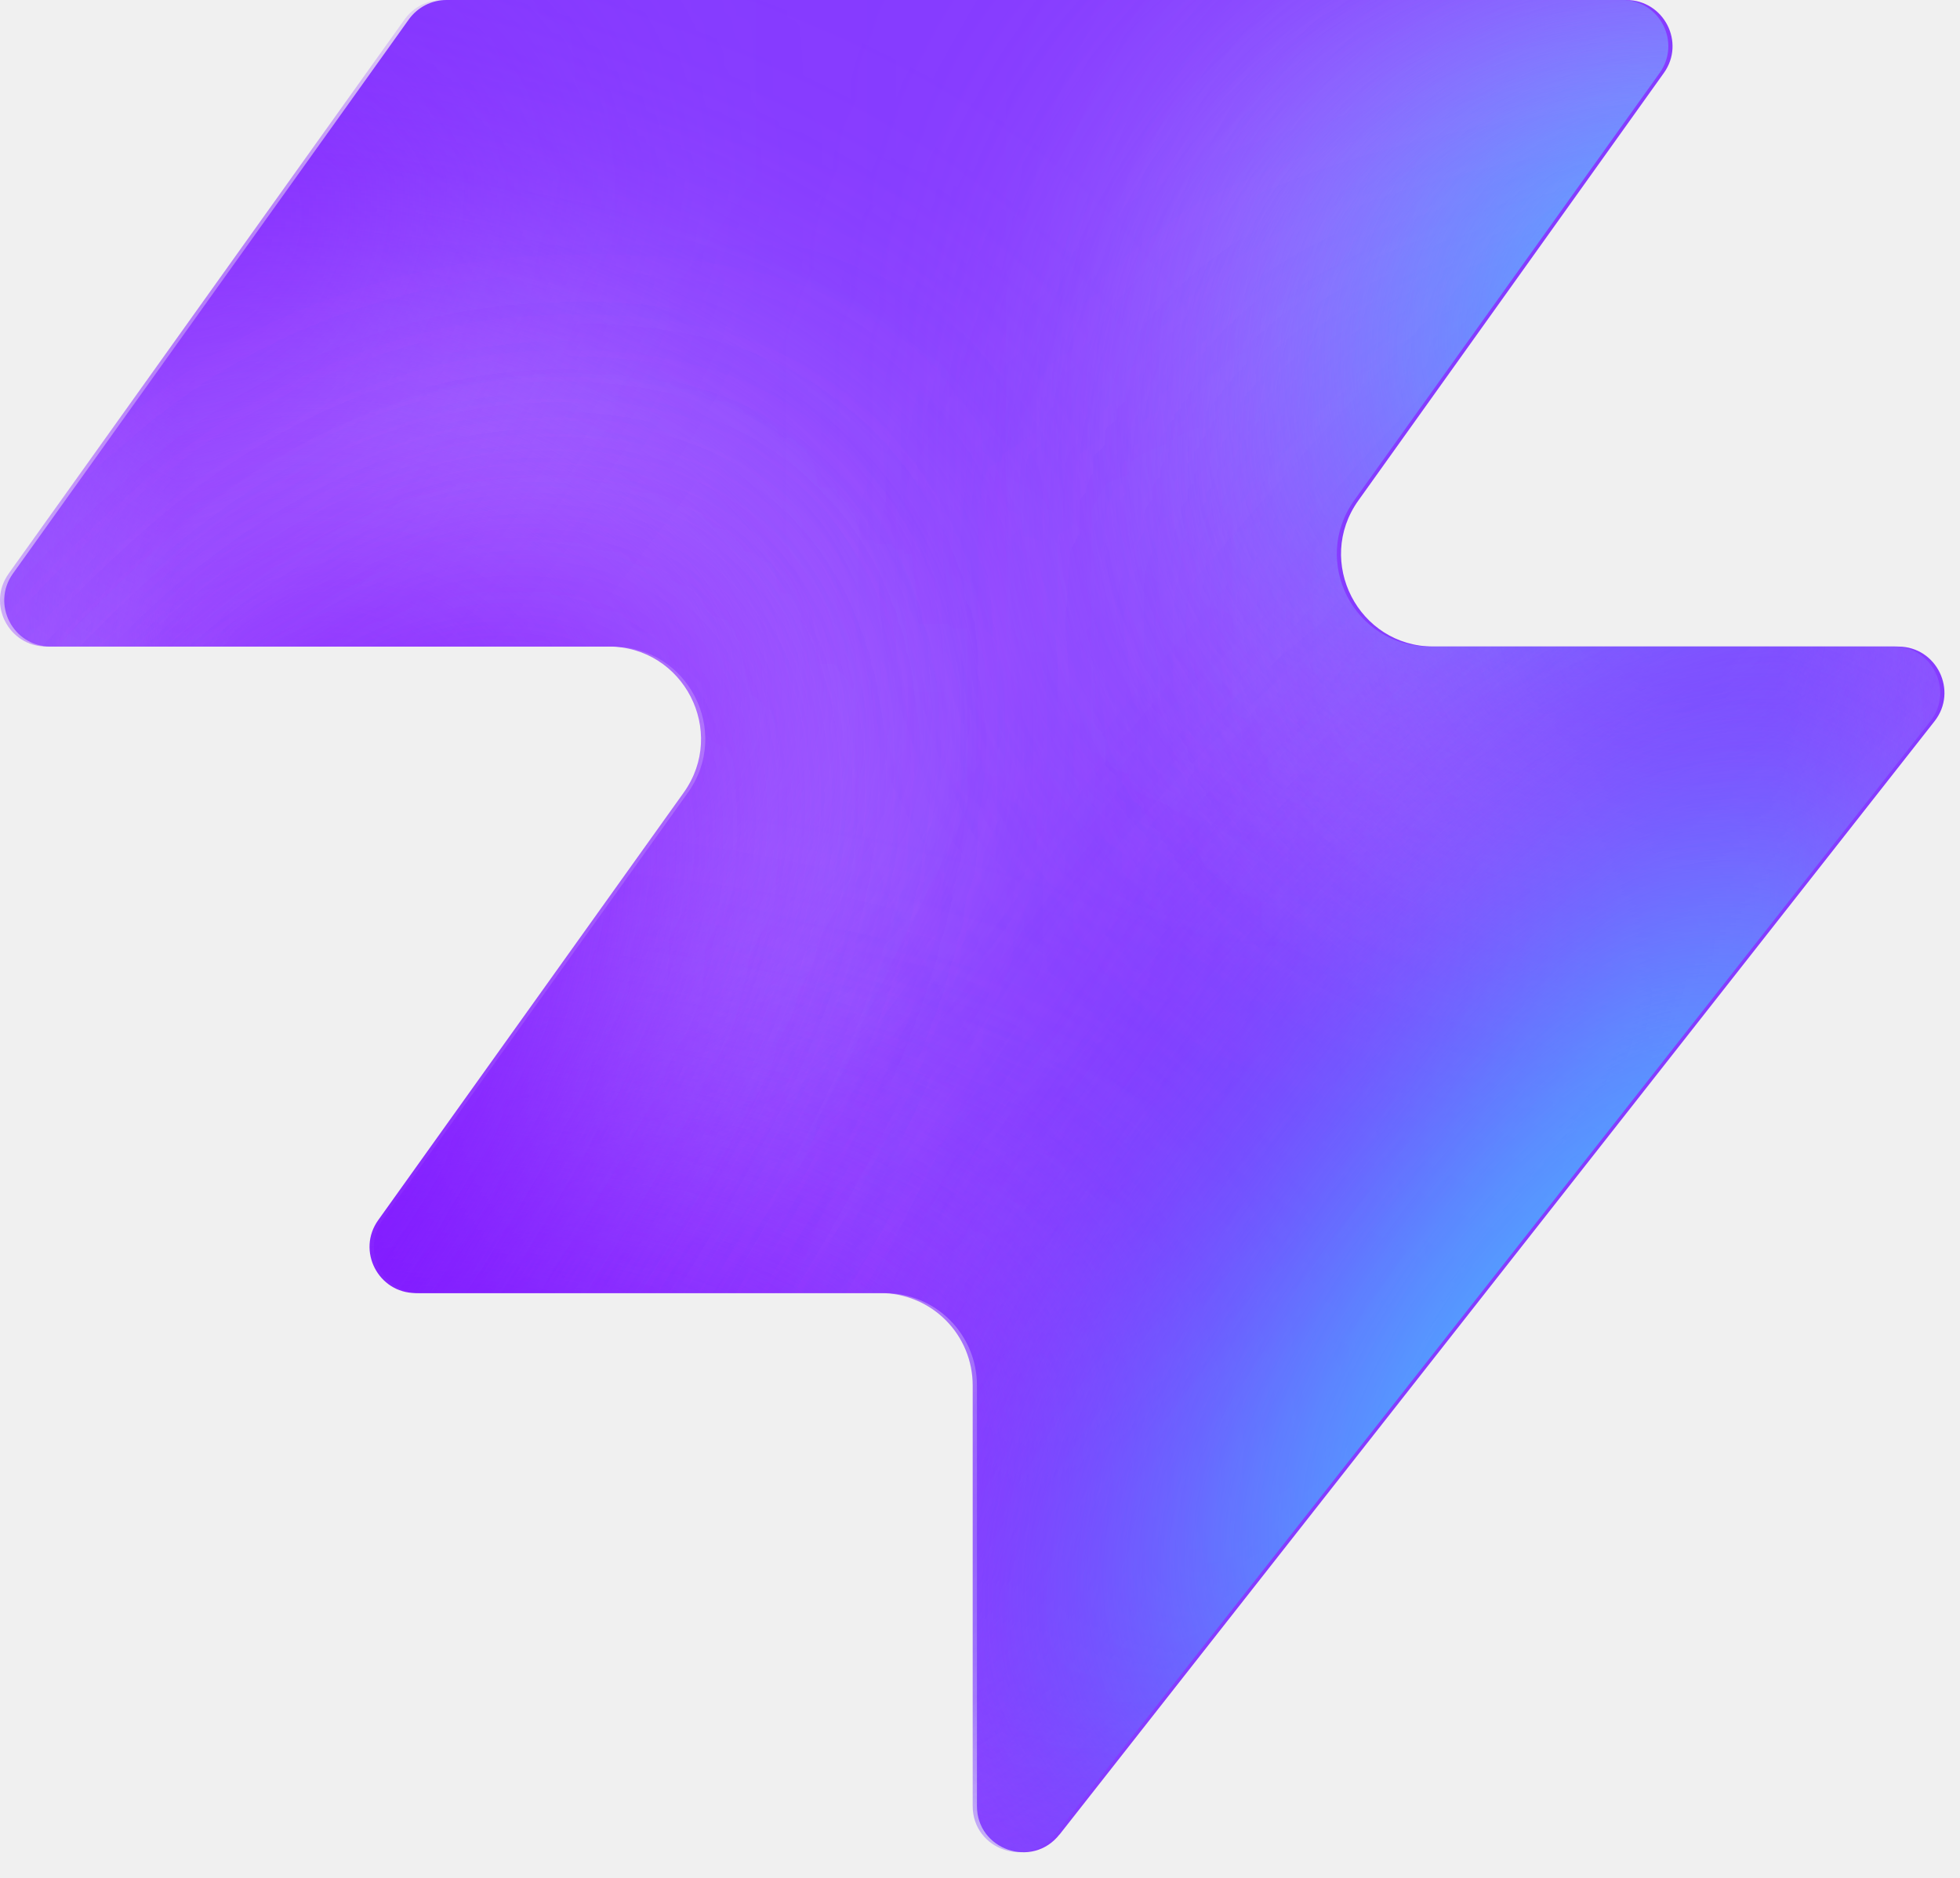
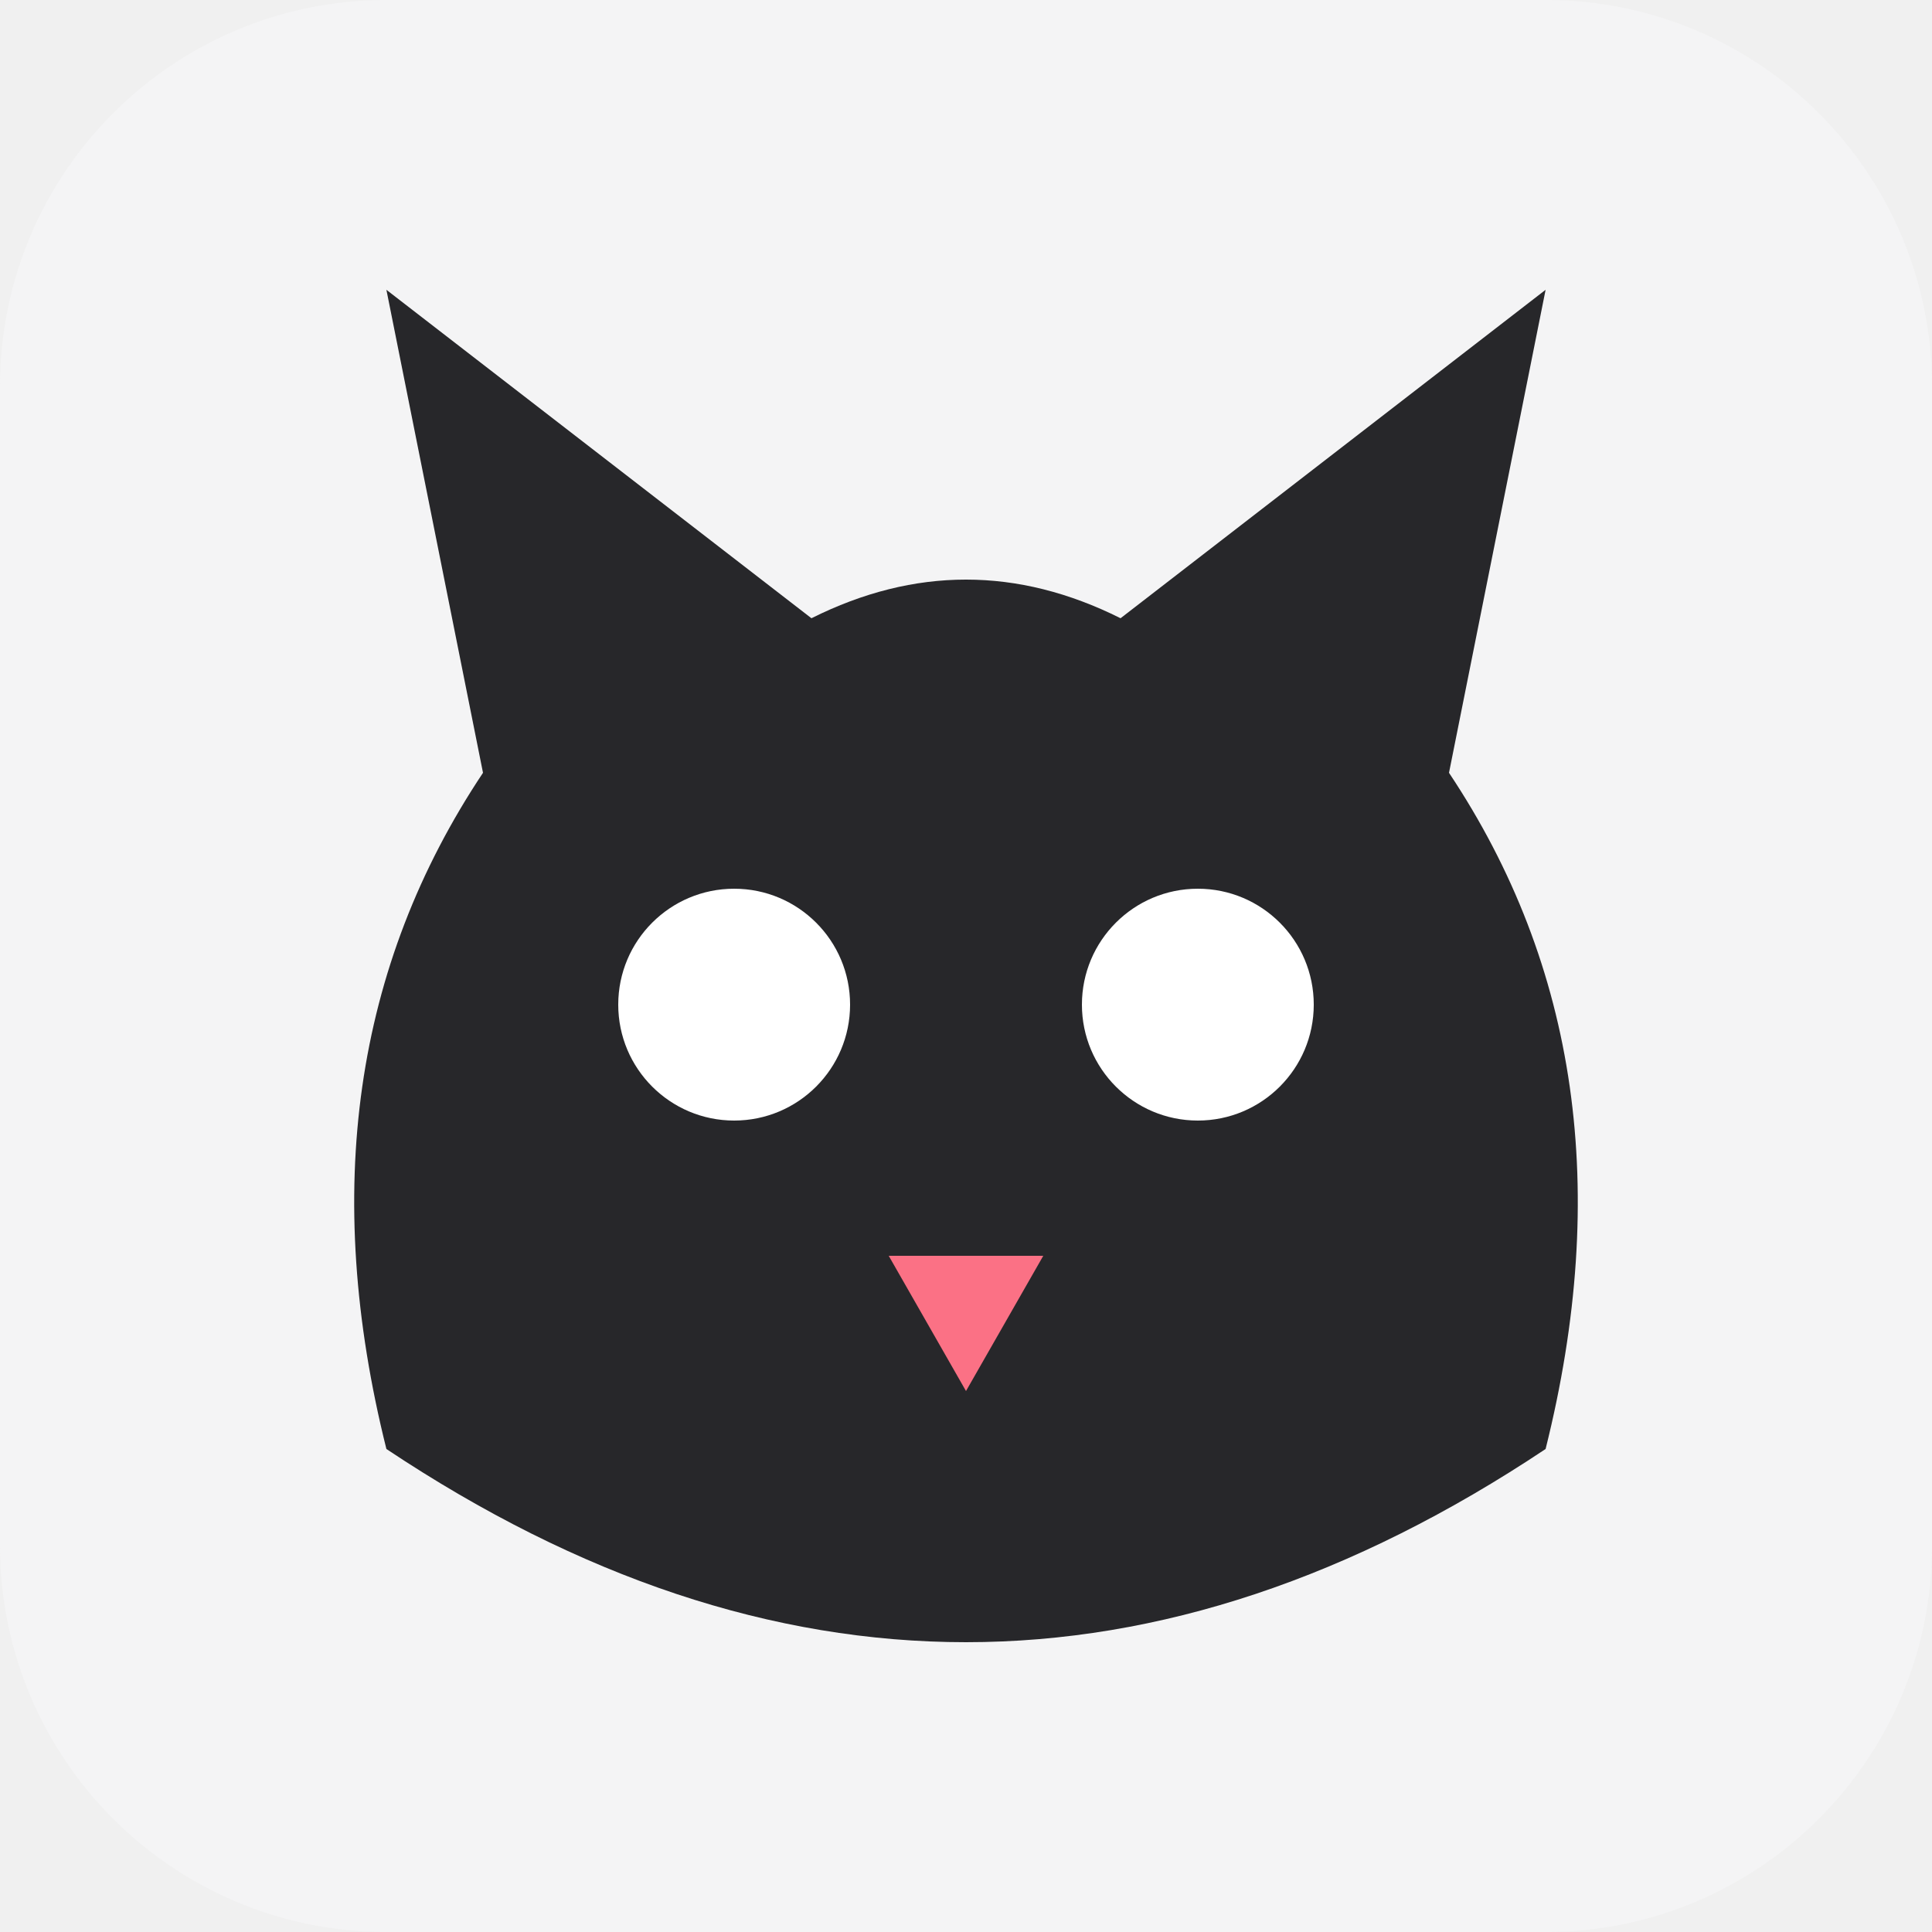
- <svg xmlns="http://www.w3.org/2000/svg" width="48" height="46" fill="none" viewBox="0 0 48 46">
-   <path fill="#863bff" d="M25.946 44.938c-.664.845-2.021.375-2.021-.698V33.937a2.26 2.26 0 0 0-2.262-2.262H10.287c-.92 0-1.456-1.04-.92-1.788l7.48-10.471c1.07-1.497 0-3.578-1.842-3.578H1.237c-.92 0-1.456-1.04-.92-1.788L10.013.474c.214-.297.556-.474.92-.474h28.894c.92 0 1.456 1.04.92 1.788l-7.48 10.471c-1.07 1.498 0 3.579 1.842 3.579h11.377c.943 0 1.473 1.088.89 1.83L25.947 44.94z" style="fill:#863bff;fill:color(display-p3 .525 .23 1);fill-opacity:1" />
-   <mask id="a" width="48" height="46" x="0" y="0" maskUnits="userSpaceOnUse" style="mask-type:alpha">
-     <path fill="#000" d="M25.842 44.938c-.664.844-2.021.375-2.021-.698V33.937a2.26 2.26 0 0 0-2.262-2.262H10.183c-.92 0-1.456-1.04-.92-1.788l7.48-10.471c1.07-1.498 0-3.579-1.842-3.579H1.133c-.92 0-1.456-1.04-.92-1.787L9.91.473c.214-.297.556-.474.92-.474h28.894c.92 0 1.456 1.04.92 1.788l-7.48 10.471c-1.07 1.498 0 3.578 1.842 3.578h11.377c.943 0 1.473 1.088.89 1.832L25.843 44.94z" style="fill:#000;fill-opacity:1" />
-   </mask>
-   <g mask="url(#a)">
-     <g filter="url(#b)">
-       <ellipse cx="5.508" cy="14.704" fill="#ede6ff" rx="5.508" ry="14.704" style="fill:#ede6ff;fill:color(display-p3 .927 .903 1);fill-opacity:1" transform="matrix(.00324 1 1 -.00324 -4.47 31.516)" />
-     </g>
-     <g filter="url(#c)">
-       <ellipse cx="10.399" cy="29.851" fill="#ede6ff" rx="10.399" ry="29.851" style="fill:#ede6ff;fill:color(display-p3 .927 .903 1);fill-opacity:1" transform="matrix(.00324 1 1 -.00324 -39.328 7.883)" />
-     </g>
-     <g filter="url(#d)">
-       <ellipse cx="5.508" cy="30.487" fill="#7e14ff" rx="5.508" ry="30.487" style="fill:#7e14ff;fill:color(display-p3 .492 .077 1);fill-opacity:1" transform="rotate(89.814 -25.913 -14.639)scale(1 -1)" />
-     </g>
-     <g filter="url(#e)">
-       <ellipse cx="5.508" cy="30.599" fill="#7e14ff" rx="5.508" ry="30.599" style="fill:#7e14ff;fill:color(display-p3 .492 .077 1);fill-opacity:1" transform="rotate(89.814 -32.644 -3.334)scale(1 -1)" />
-     </g>
-     <g filter="url(#f)">
-       <ellipse cx="5.508" cy="30.599" fill="#7e14ff" rx="5.508" ry="30.599" style="fill:#7e14ff;fill:color(display-p3 .492 .077 1);fill-opacity:1" transform="matrix(.00324 1 1 -.00324 -34.34 30.47)" />
-     </g>
-     <g filter="url(#g)">
-       <ellipse cx="14.072" cy="22.078" fill="#ede6ff" rx="14.072" ry="22.078" style="fill:#ede6ff;fill:color(display-p3 .927 .903 1);fill-opacity:1" transform="rotate(93.35 24.506 48.493)scale(-1 1)" />
-     </g>
-     <g filter="url(#h)">
-       <ellipse cx="3.47" cy="21.501" fill="#7e14ff" rx="3.47" ry="21.501" style="fill:#7e14ff;fill:color(display-p3 .492 .077 1);fill-opacity:1" transform="rotate(89.009 28.708 47.59)scale(-1 1)" />
-     </g>
-     <g filter="url(#i)">
-       <ellipse cx="3.47" cy="21.501" fill="#7e14ff" rx="3.47" ry="21.501" style="fill:#7e14ff;fill:color(display-p3 .492 .077 1);fill-opacity:1" transform="rotate(89.009 28.708 47.59)scale(-1 1)" />
-     </g>
-     <g filter="url(#j)">
-       <ellipse cx=".387" cy="8.972" fill="#7e14ff" rx="4.407" ry="29.108" style="fill:#7e14ff;fill:color(display-p3 .492 .077 1);fill-opacity:1" transform="rotate(39.51 .387 8.972)" />
-     </g>
-     <g filter="url(#k)">
-       <ellipse cx="47.523" cy="-6.092" fill="#7e14ff" rx="4.407" ry="29.108" style="fill:#7e14ff;fill:color(display-p3 .492 .077 1);fill-opacity:1" transform="rotate(37.892 47.523 -6.092)" />
-     </g>
-     <g filter="url(#l)">
-       <ellipse cx="41.412" cy="6.333" fill="#47bfff" rx="5.971" ry="9.665" style="fill:#47bfff;fill:color(display-p3 .28 .748 1);fill-opacity:1" transform="rotate(37.892 41.412 6.333)" />
-     </g>
-     <g filter="url(#m)">
-       <ellipse cx="-1.879" cy="38.332" fill="#7e14ff" rx="4.407" ry="29.108" style="fill:#7e14ff;fill:color(display-p3 .492 .077 1);fill-opacity:1" transform="rotate(37.892 -1.88 38.332)" />
-     </g>
-     <g filter="url(#n)">
-       <ellipse cx="-1.879" cy="38.332" fill="#7e14ff" rx="4.407" ry="29.108" style="fill:#7e14ff;fill:color(display-p3 .492 .077 1);fill-opacity:1" transform="rotate(37.892 -1.88 38.332)" />
-     </g>
-     <g filter="url(#o)">
-       <ellipse cx="35.651" cy="29.907" fill="#7e14ff" rx="4.407" ry="29.108" style="fill:#7e14ff;fill:color(display-p3 .492 .077 1);fill-opacity:1" transform="rotate(37.892 35.651 29.907)" />
-     </g>
-     <g filter="url(#p)">
-       <ellipse cx="38.418" cy="32.4" fill="#47bfff" rx="5.971" ry="15.297" style="fill:#47bfff;fill:color(display-p3 .28 .748 1);fill-opacity:1" transform="rotate(37.892 38.418 32.4)" />
-     </g>
-   </g>
-   <defs>
-     <filter id="b" width="60.045" height="41.654" x="-19.77" y="16.149" color-interpolation-filters="sRGB" filterUnits="userSpaceOnUse">
-       <feFlood flood-opacity="0" result="BackgroundImageFix" />
-       <feBlend in="SourceGraphic" in2="BackgroundImageFix" result="shape" />
-       <feGaussianBlur result="effect1_foregroundBlur_2002_17158" stdDeviation="7.659" />
-     </filter>
-     <filter id="c" width="90.34" height="51.437" x="-54.613" y="-7.533" color-interpolation-filters="sRGB" filterUnits="userSpaceOnUse">
-       <feFlood flood-opacity="0" result="BackgroundImageFix" />
-       <feBlend in="SourceGraphic" in2="BackgroundImageFix" result="shape" />
-       <feGaussianBlur result="effect1_foregroundBlur_2002_17158" stdDeviation="7.659" />
-     </filter>
-     <filter id="d" width="79.355" height="29.4" x="-49.64" y="2.03" color-interpolation-filters="sRGB" filterUnits="userSpaceOnUse">
-       <feFlood flood-opacity="0" result="BackgroundImageFix" />
-       <feBlend in="SourceGraphic" in2="BackgroundImageFix" result="shape" />
-       <feGaussianBlur result="effect1_foregroundBlur_2002_17158" stdDeviation="4.596" />
-     </filter>
-     <filter id="e" width="79.579" height="29.4" x="-45.045" y="20.029" color-interpolation-filters="sRGB" filterUnits="userSpaceOnUse">
-       <feFlood flood-opacity="0" result="BackgroundImageFix" />
-       <feBlend in="SourceGraphic" in2="BackgroundImageFix" result="shape" />
-       <feGaussianBlur result="effect1_foregroundBlur_2002_17158" stdDeviation="4.596" />
-     </filter>
-     <filter id="f" width="79.579" height="29.4" x="-43.513" y="21.178" color-interpolation-filters="sRGB" filterUnits="userSpaceOnUse">
-       <feFlood flood-opacity="0" result="BackgroundImageFix" />
-       <feBlend in="SourceGraphic" in2="BackgroundImageFix" result="shape" />
-       <feGaussianBlur result="effect1_foregroundBlur_2002_17158" stdDeviation="4.596" />
-     </filter>
-     <filter id="g" width="74.749" height="58.852" x="15.756" y="-17.901" color-interpolation-filters="sRGB" filterUnits="userSpaceOnUse">
-       <feFlood flood-opacity="0" result="BackgroundImageFix" />
-       <feBlend in="SourceGraphic" in2="BackgroundImageFix" result="shape" />
-       <feGaussianBlur result="effect1_foregroundBlur_2002_17158" stdDeviation="7.659" />
-     </filter>
-     <filter id="h" width="61.377" height="25.362" x="23.548" y="2.284" color-interpolation-filters="sRGB" filterUnits="userSpaceOnUse">
-       <feFlood flood-opacity="0" result="BackgroundImageFix" />
-       <feBlend in="SourceGraphic" in2="BackgroundImageFix" result="shape" />
-       <feGaussianBlur result="effect1_foregroundBlur_2002_17158" stdDeviation="4.596" />
-     </filter>
-     <filter id="i" width="61.377" height="25.362" x="23.548" y="2.284" color-interpolation-filters="sRGB" filterUnits="userSpaceOnUse">
-       <feFlood flood-opacity="0" result="BackgroundImageFix" />
-       <feBlend in="SourceGraphic" in2="BackgroundImageFix" result="shape" />
-       <feGaussianBlur result="effect1_foregroundBlur_2002_17158" stdDeviation="4.596" />
-     </filter>
-     <filter id="j" width="56.045" height="63.649" x="-27.636" y="-22.853" color-interpolation-filters="sRGB" filterUnits="userSpaceOnUse">
-       <feFlood flood-opacity="0" result="BackgroundImageFix" />
-       <feBlend in="SourceGraphic" in2="BackgroundImageFix" result="shape" />
-       <feGaussianBlur result="effect1_foregroundBlur_2002_17158" stdDeviation="4.596" />
-     </filter>
-     <filter id="k" width="54.814" height="64.646" x="20.116" y="-38.415" color-interpolation-filters="sRGB" filterUnits="userSpaceOnUse">
-       <feFlood flood-opacity="0" result="BackgroundImageFix" />
-       <feBlend in="SourceGraphic" in2="BackgroundImageFix" result="shape" />
-       <feGaussianBlur result="effect1_foregroundBlur_2002_17158" stdDeviation="4.596" />
-     </filter>
-     <filter id="l" width="33.541" height="35.313" x="24.641" y="-11.323" color-interpolation-filters="sRGB" filterUnits="userSpaceOnUse">
-       <feFlood flood-opacity="0" result="BackgroundImageFix" />
-       <feBlend in="SourceGraphic" in2="BackgroundImageFix" result="shape" />
-       <feGaussianBlur result="effect1_foregroundBlur_2002_17158" stdDeviation="4.596" />
-     </filter>
-     <filter id="m" width="54.814" height="64.646" x="-29.286" y="6.009" color-interpolation-filters="sRGB" filterUnits="userSpaceOnUse">
-       <feFlood flood-opacity="0" result="BackgroundImageFix" />
-       <feBlend in="SourceGraphic" in2="BackgroundImageFix" result="shape" />
-       <feGaussianBlur result="effect1_foregroundBlur_2002_17158" stdDeviation="4.596" />
-     </filter>
-     <filter id="n" width="54.814" height="64.646" x="-29.286" y="6.009" color-interpolation-filters="sRGB" filterUnits="userSpaceOnUse">
-       <feFlood flood-opacity="0" result="BackgroundImageFix" />
-       <feBlend in="SourceGraphic" in2="BackgroundImageFix" result="shape" />
-       <feGaussianBlur result="effect1_foregroundBlur_2002_17158" stdDeviation="4.596" />
-     </filter>
-     <filter id="o" width="54.814" height="64.646" x="8.244" y="-2.416" color-interpolation-filters="sRGB" filterUnits="userSpaceOnUse">
-       <feFlood flood-opacity="0" result="BackgroundImageFix" />
-       <feBlend in="SourceGraphic" in2="BackgroundImageFix" result="shape" />
-       <feGaussianBlur result="effect1_foregroundBlur_2002_17158" stdDeviation="4.596" />
-     </filter>
-     <filter id="p" width="39.409" height="43.623" x="18.713" y="10.588" color-interpolation-filters="sRGB" filterUnits="userSpaceOnUse">
-       <feFlood flood-opacity="0" result="BackgroundImageFix" />
-       <feBlend in="SourceGraphic" in2="BackgroundImageFix" result="shape" />
-       <feGaussianBlur result="effect1_foregroundBlur_2002_17158" stdDeviation="4.596" />
-     </filter>
-   </defs>
+ <svg xmlns="http://www.w3.org/2000/svg" viewBox="0 0 100 100">
+   <rect width="100" height="100" rx="20" fill="#f4f4f5" />
+   <path d="M25 40 L20 15 L42 32 Q50 28 58 32 L80 15 L75 40 Q85 55 80 75 Q50 95 20 75 Q15 55 25 40 Z" fill="#27272a" />
+   <circle cx="38" cy="52" r="6" fill="#ffffff" />
+   <circle cx="62" cy="52" r="6" fill="#ffffff" />
+   <polygon points="46,65 54,65 50,72" fill="#fb7185" />
</svg>
